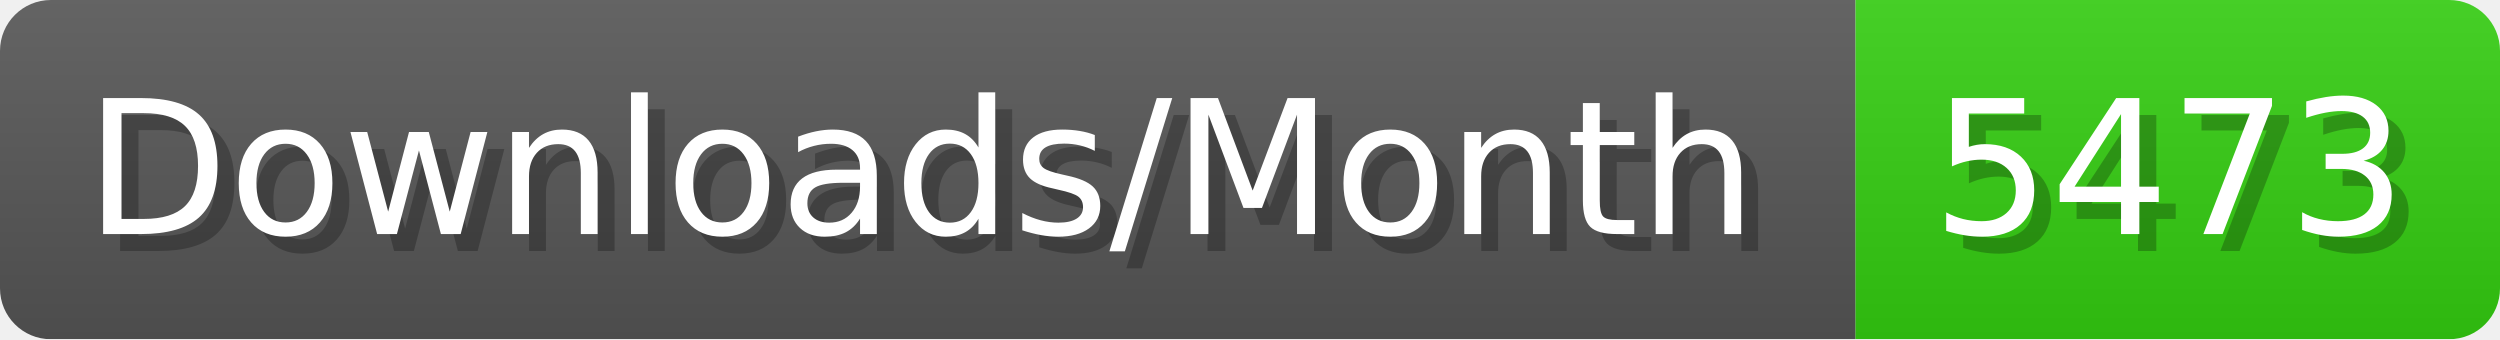
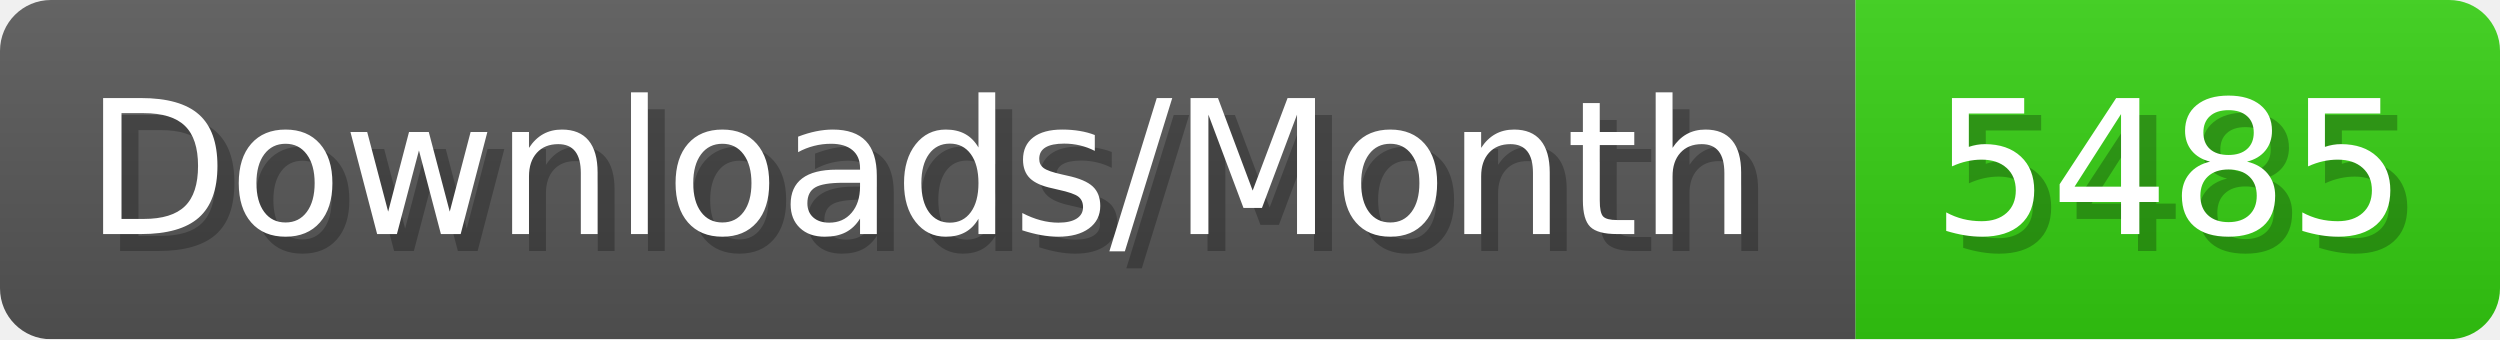
- <svg xmlns="http://www.w3.org/2000/svg" width="147.4" height="20" viewBox="0 0 1474 200" role="img" aria-label="Downloads/Month: 5473">
+ <svg xmlns="http://www.w3.org/2000/svg" width="147.4" height="20" viewBox="0 0 1474 200" role="img" aria-label="Downloads/Month: 5485">
  <linearGradient id="YlXUI" x2="0" y2="100%">
    <stop offset="0" stop-opacity=".1" stop-color="#EEE" />
    <stop offset="1" stop-opacity=".1" />
  </linearGradient>
  <mask id="JHhop">
    <rect width="1474" height="200" rx="30" fill="#FFF" />
  </mask>
  <g mask="url(#JHhop)">
    <rect width="1094" height="200" fill="#555" />
    <rect width="380" height="200" fill="#3C1" x="1094" />
    <rect width="1474" height="200" fill="url(#YlXUI)" />
  </g>
  <g aria-hidden="true" fill="#fff" text-anchor="start" font-family="Verdana,DejaVu Sans,sans-serif" font-size="110">
    <text x="60" y="148" textLength="994" fill="#000" opacity="0.25">Downloads/Month</text>
    <text x="50" y="138" textLength="994">Downloads/Month</text>
-     <text x="1149" y="148" textLength="280" fill="#000" opacity="0.25">5473</text>
-     <text x="1139" y="138" textLength="280">5473</text>
+     <text x="1149" y="148" textLength="280" fill="#000" opacity="0.25">5485</text>
+     <text x="1139" y="138" textLength="280">5485</text>
  </g>
</svg>
